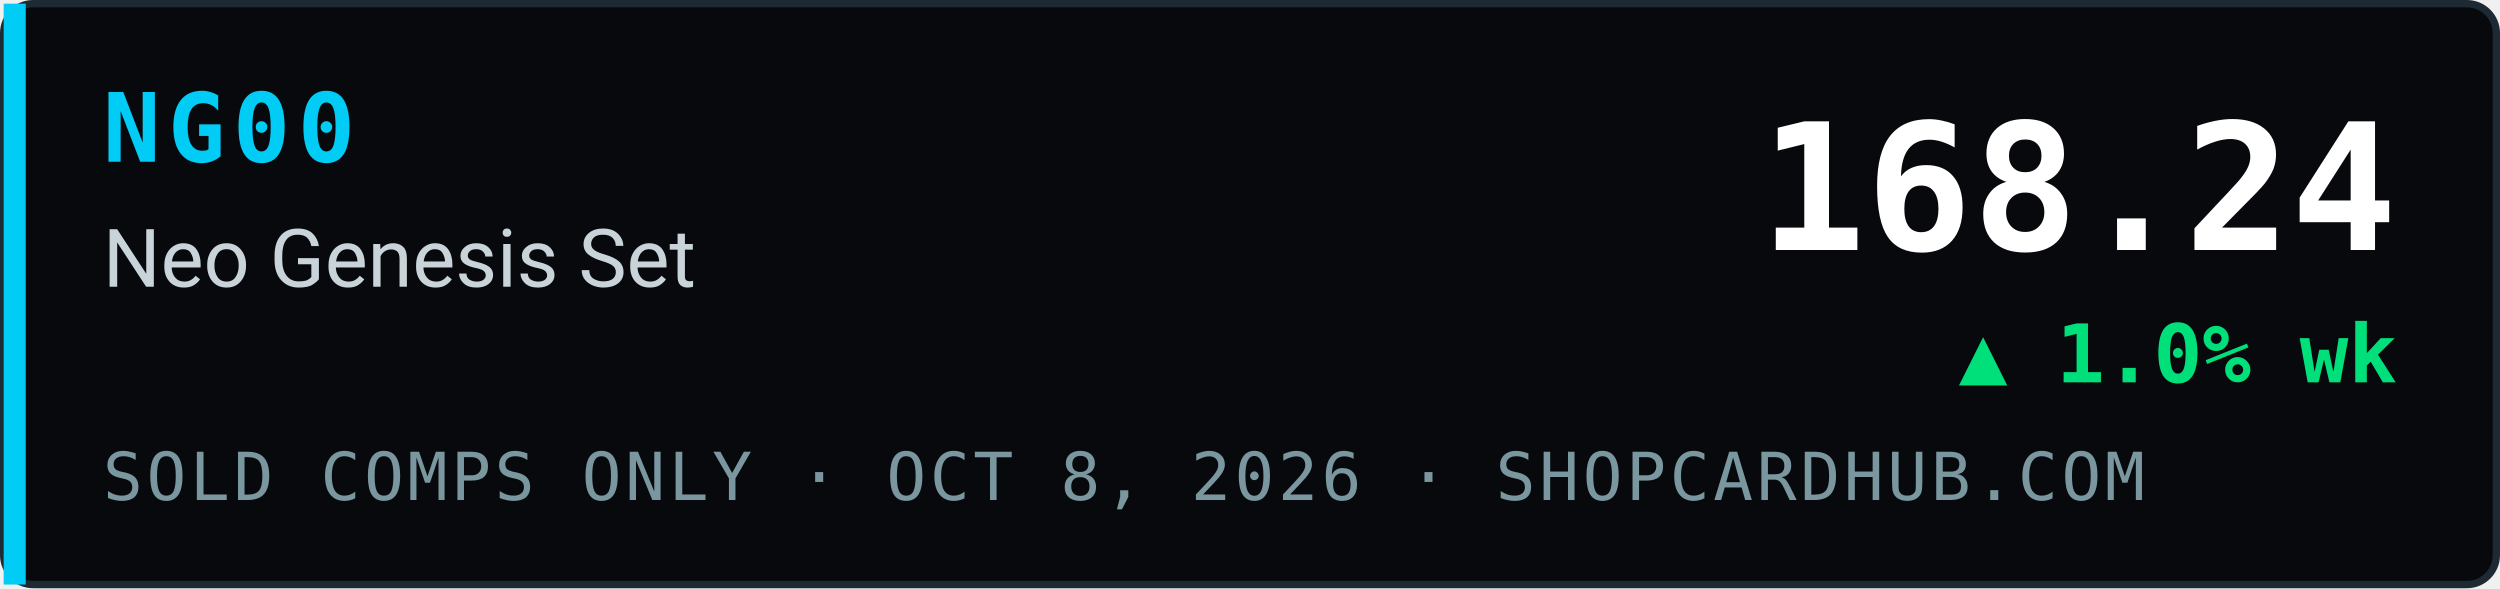
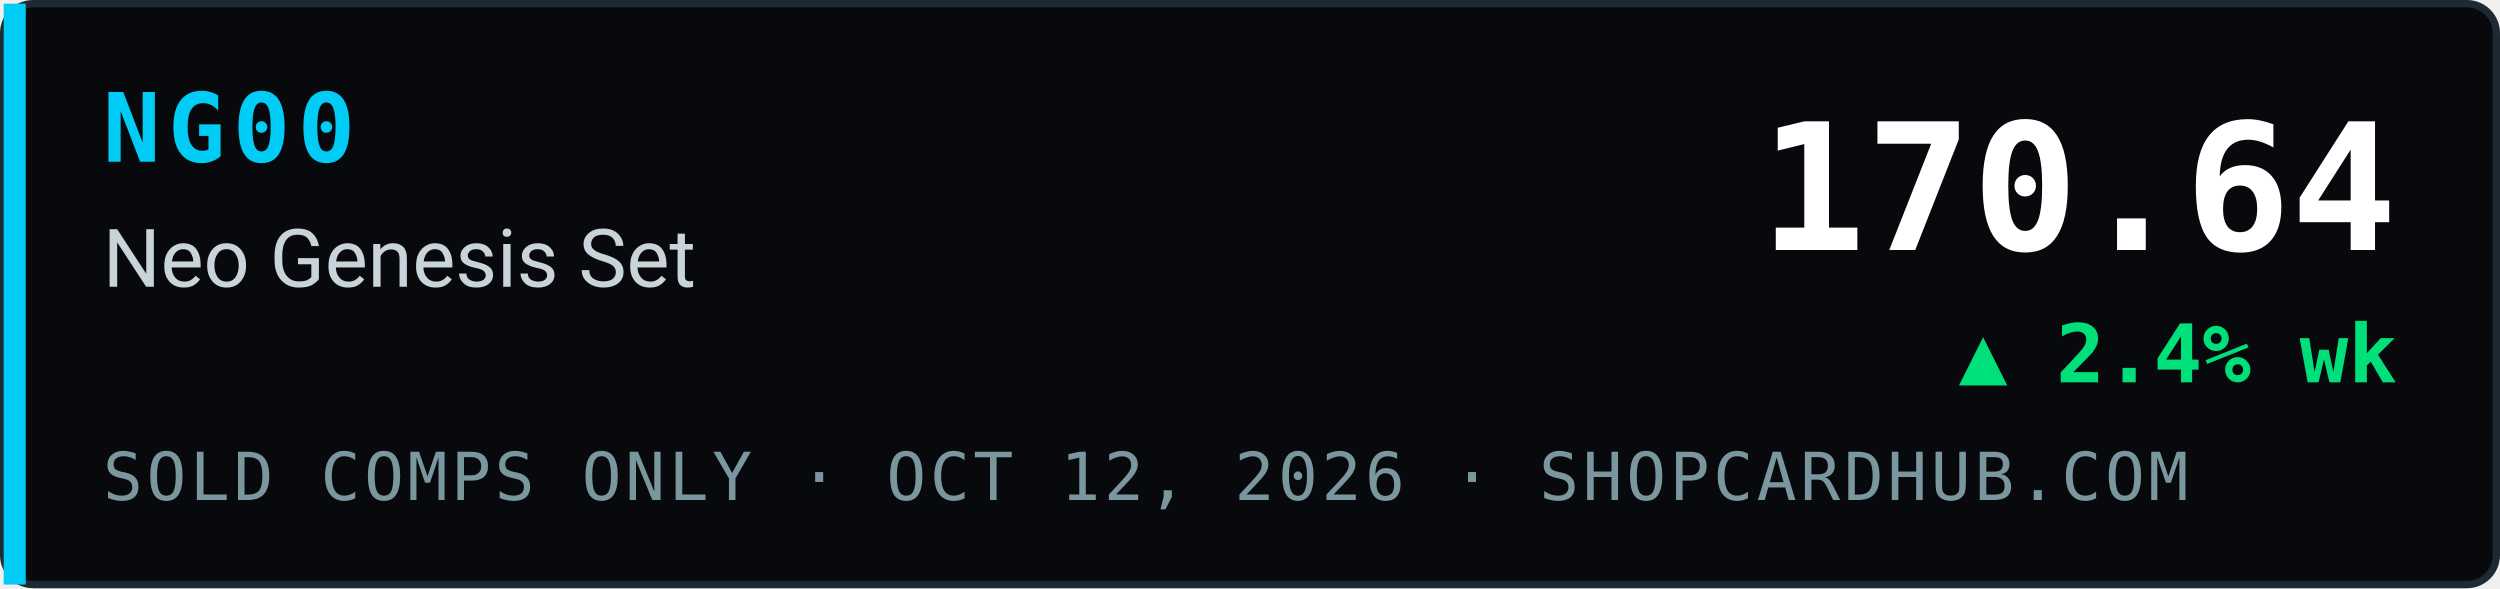
- <svg xmlns="http://www.w3.org/2000/svg" width="340" height="80" viewBox="0 0 340 80" role="img" aria-label="NG00 Neo Genesis Set index 168.24, ▲ 1.0% wk, sold comps only, ShopCardHub">
+ <svg xmlns="http://www.w3.org/2000/svg" width="340" height="80" viewBox="0 0 340 80" role="img" aria-label="NG00 Neo Genesis Set index 170.64, ▲ 2.4% wk, sold comps only, ShopCardHub">
  <rect x="0.5" y="0.5" width="339" height="79" rx="4" fill="#07090c" stroke="#1e2a33" />
  <rect x="0.5" y="0.5" width="3" height="79" fill="#00ccf5" />
  <text x="14" y="22" font-family="ui-monospace,SFMono-Regular,Menlo,Consolas,monospace" font-size="13" font-weight="700" fill="#00ccf5" letter-spacing="1">NG00</text>
  <text x="14" y="39" font-family="system-ui,-apple-system,Segoe UI,Roboto,Helvetica,Arial,sans-serif" font-size="11" fill="#c9d4da">Neo Genesis Set</text>
-   <text x="14" y="68" font-family="ui-monospace,SFMono-Regular,Menlo,Consolas,monospace" font-size="9" fill="#7a969e" letter-spacing="0.5">SOLD COMPS ONLY · OCT 8, 2026 · SHOPCARDHUB.COM</text>
-   <text x="326" y="34" text-anchor="end" font-family="ui-monospace,SFMono-Regular,Menlo,Consolas,monospace" font-size="24" font-weight="700" fill="#ffffff">168.24</text>
-   <text x="326" y="52" text-anchor="end" font-family="ui-monospace,SFMono-Regular,Menlo,Consolas,monospace" font-size="11" font-weight="700" fill="#00e07a">▲ 1.0% wk</text>
+   <text x="14" y="68" font-family="ui-monospace,SFMono-Regular,Menlo,Consolas,monospace" font-size="9" fill="#7a969e" letter-spacing="0.5">SOLD COMPS ONLY · OCT 12, 2026 · SHOPCARDHUB.COM</text>
+   <text x="326" y="34" text-anchor="end" font-family="ui-monospace,SFMono-Regular,Menlo,Consolas,monospace" font-size="24" font-weight="700" fill="#ffffff">170.64</text>
+   <text x="326" y="52" text-anchor="end" font-family="ui-monospace,SFMono-Regular,Menlo,Consolas,monospace" font-size="11" font-weight="700" fill="#00e07a">▲ 2.4% wk</text>
</svg>
